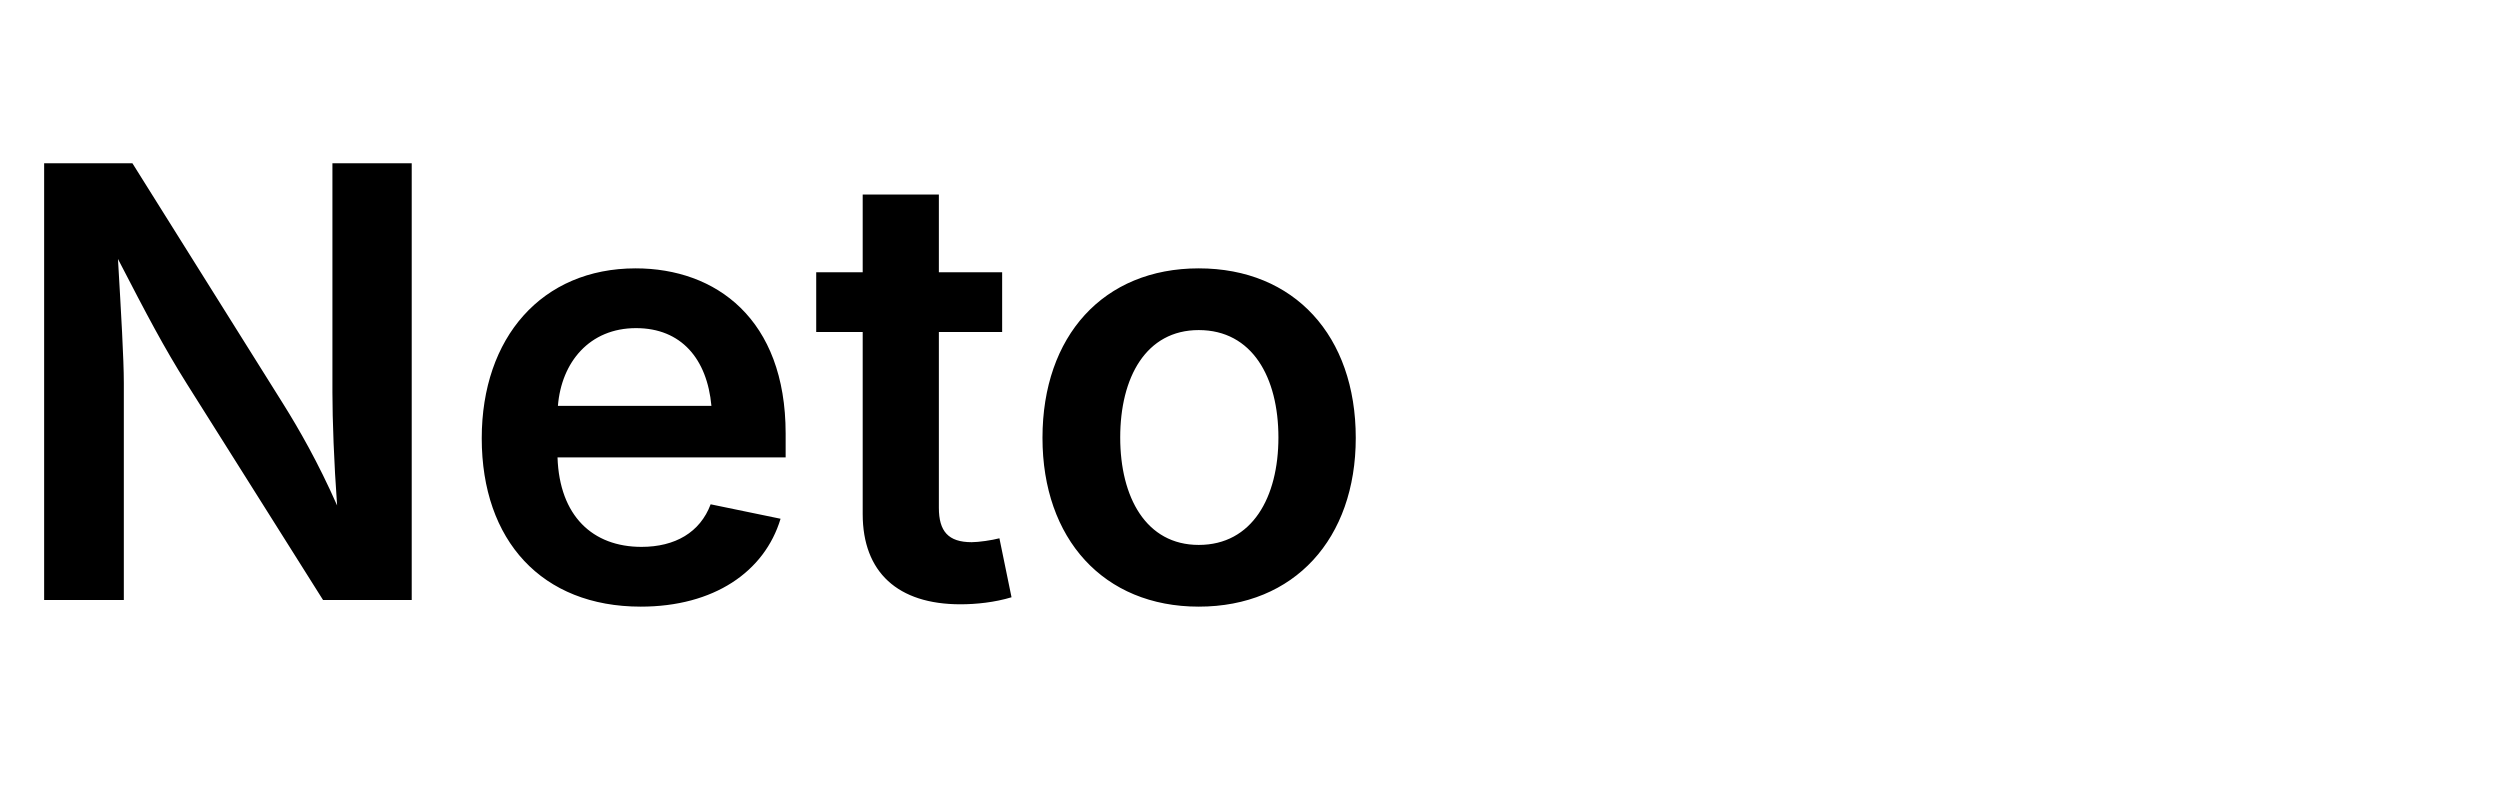
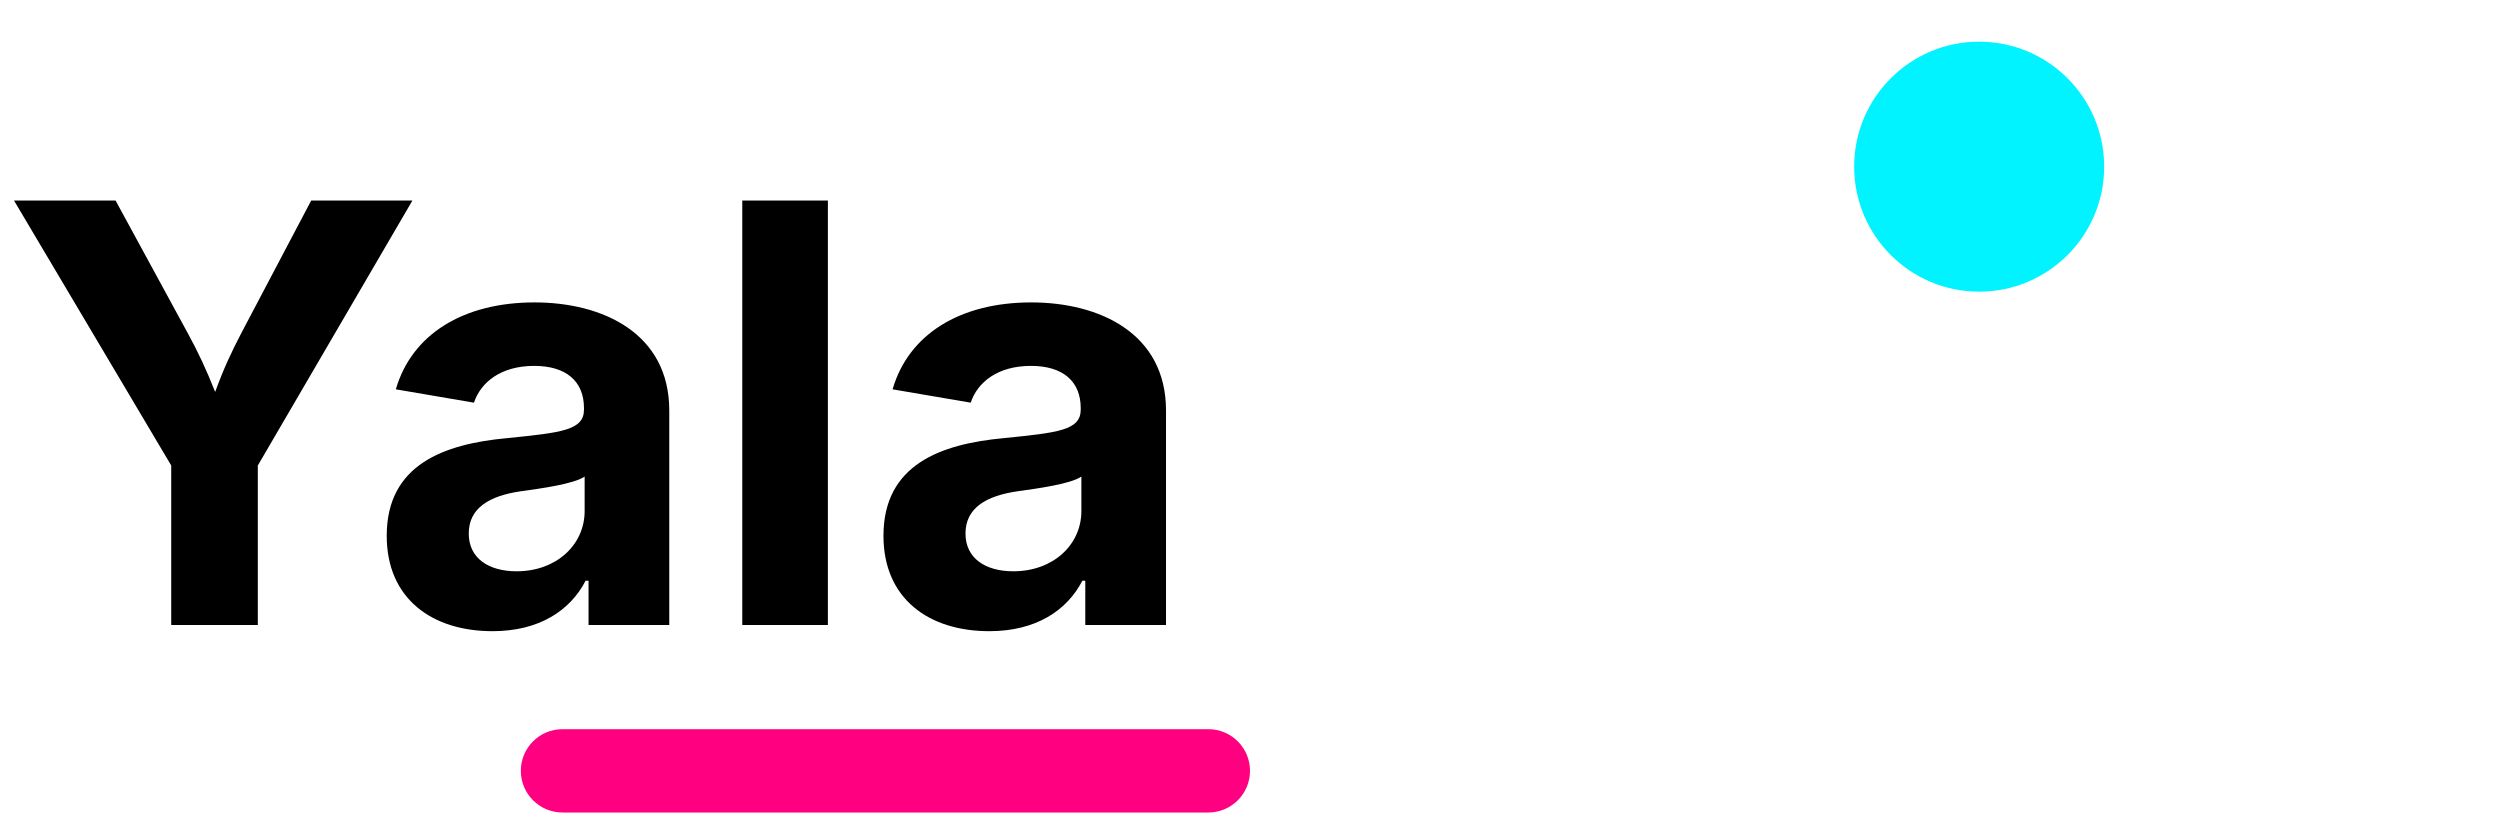
- <svg xmlns="http://www.w3.org/2000/svg" width="100" height="32" viewBox="0 0 100 32" fill="none">
-   <text x="0" y="24" font-family="Inter, system-ui, sans-serif" font-size="24" font-weight="600" fill="currentColor">Neto</text>
+ <svg xmlns="http://www.w3.org/2000/svg" width="120" height="40" viewBox="0 0 120 40" fill="none">
+   <text x="0" y="30" font-family="Inter, system-ui, sans-serif" font-size="28" font-weight="700" fill="currentColor">Yala</text>
+   <circle cx="95" cy="8" r="6" fill="#00F3FF" />
+   <rect x="25" y="35" width="35" height="4" rx="2" fill="#FF0080" />
</svg>
